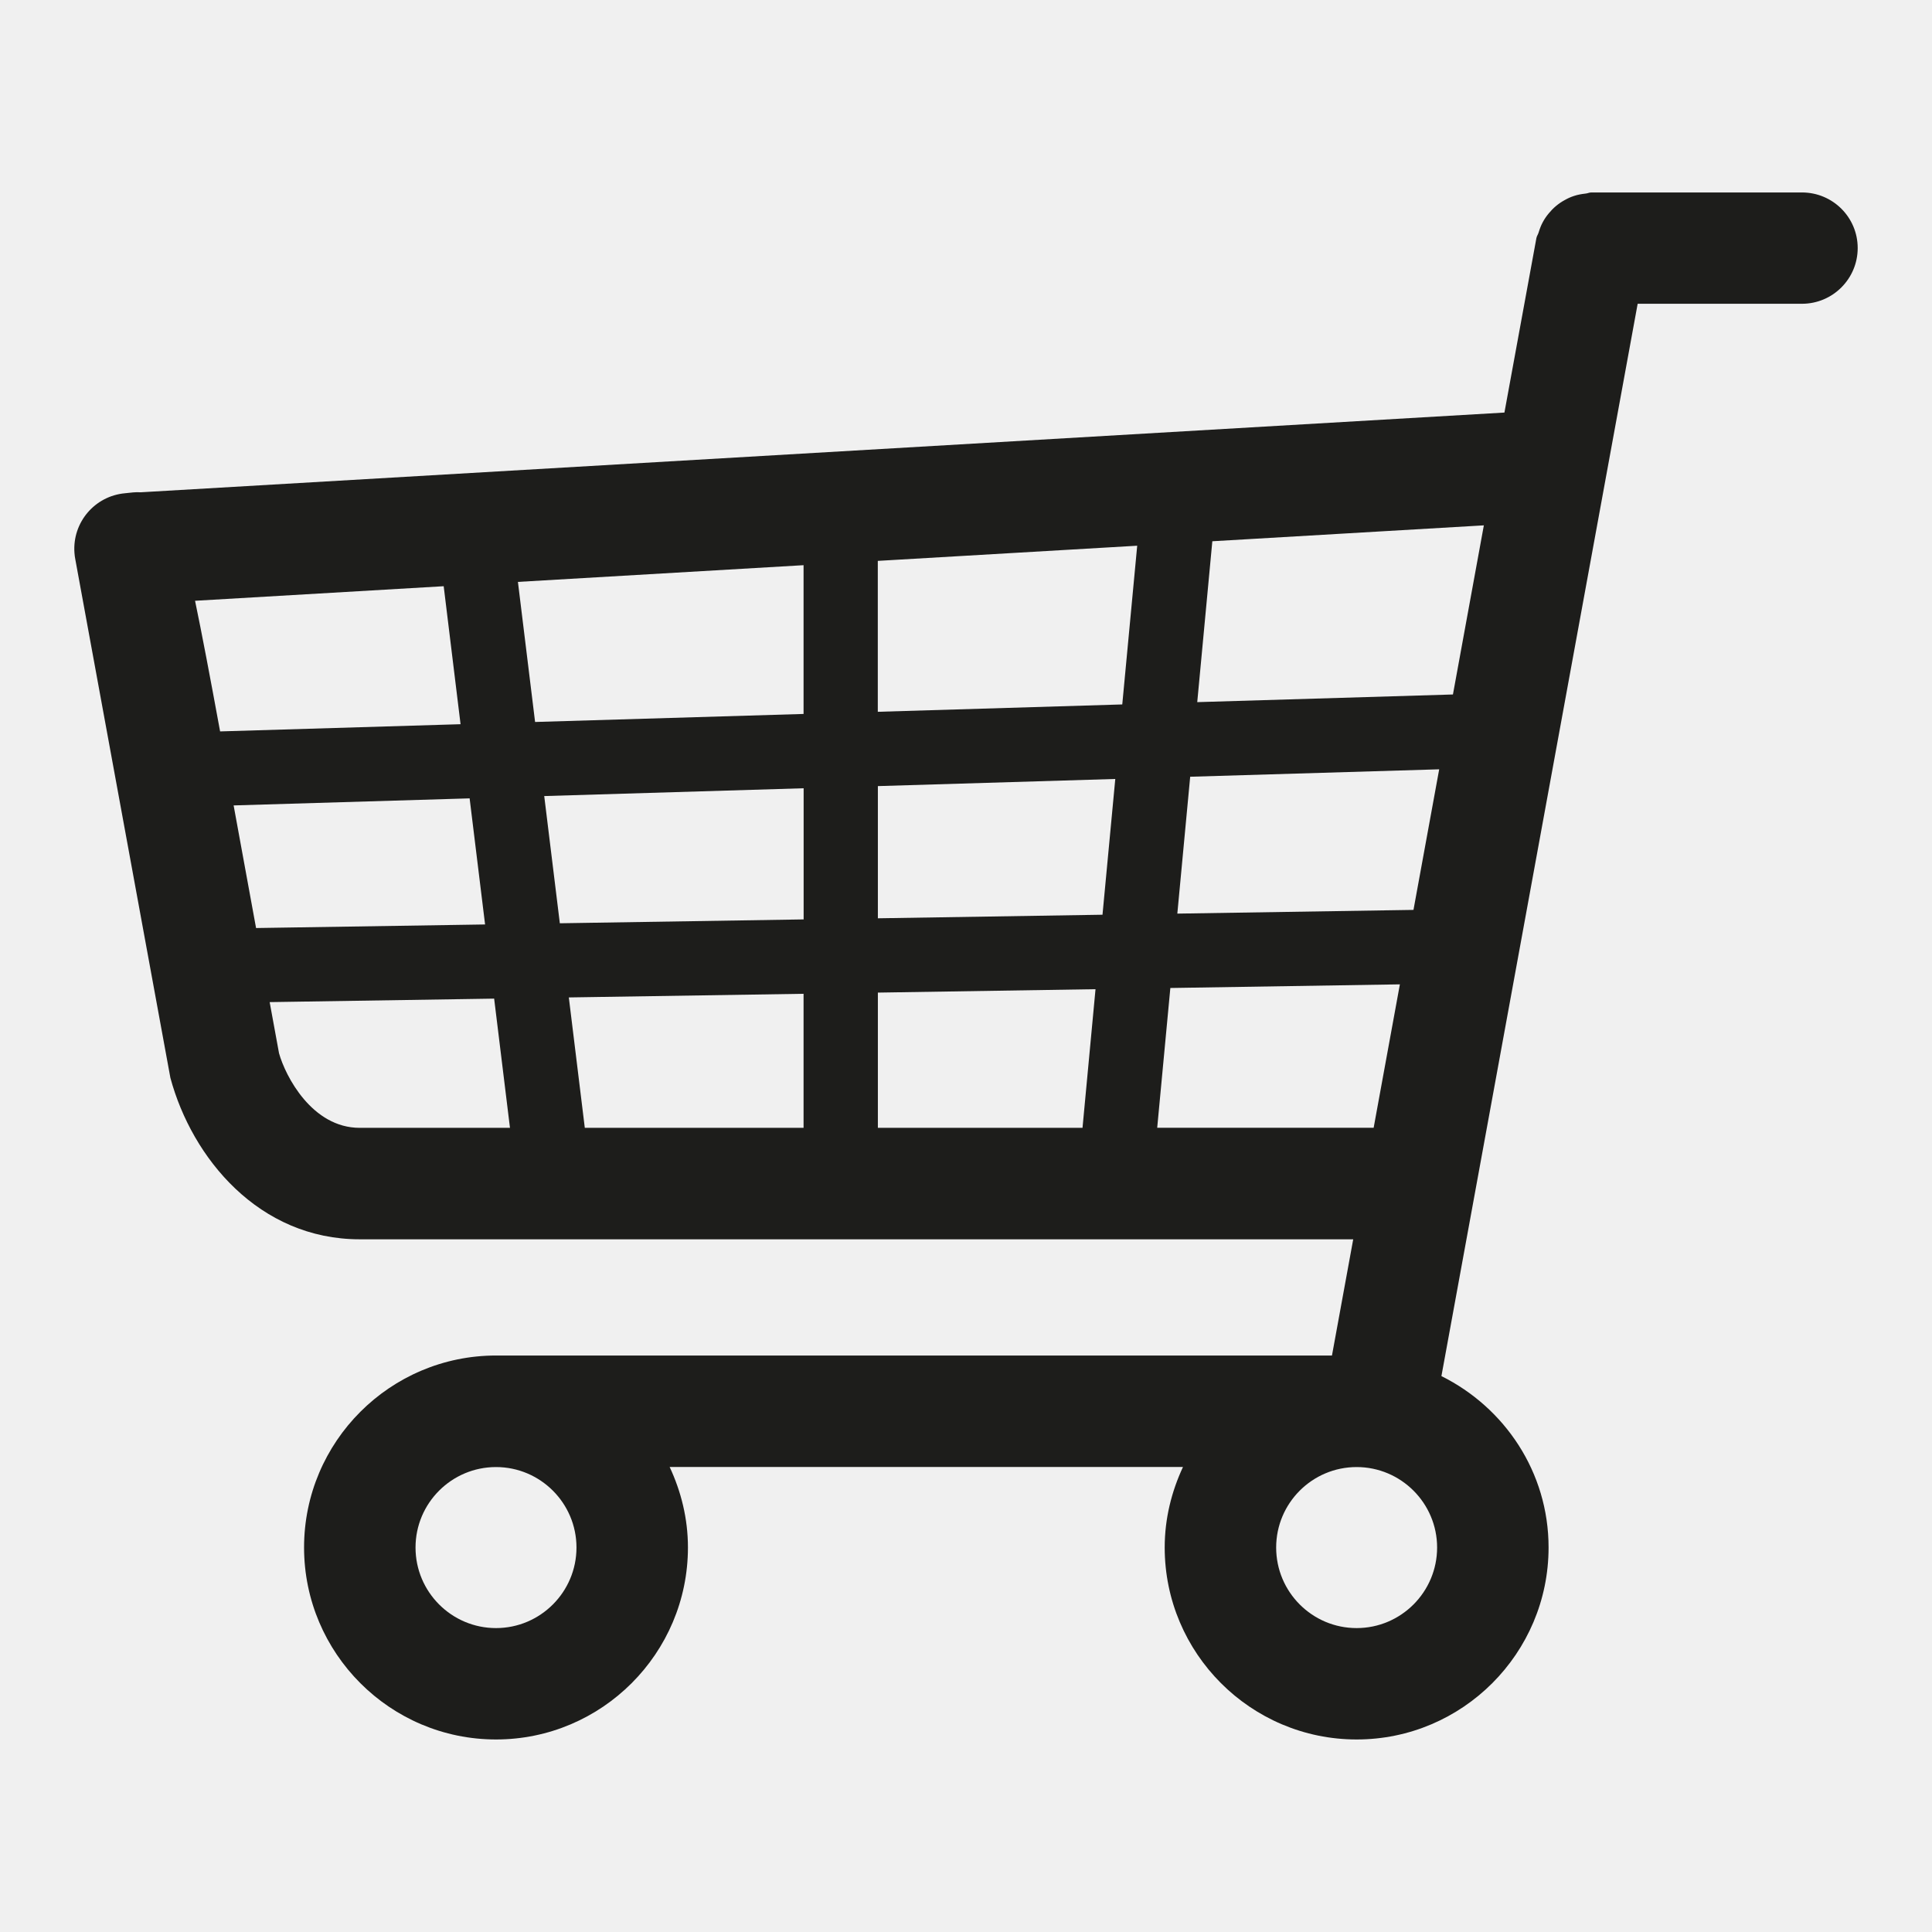
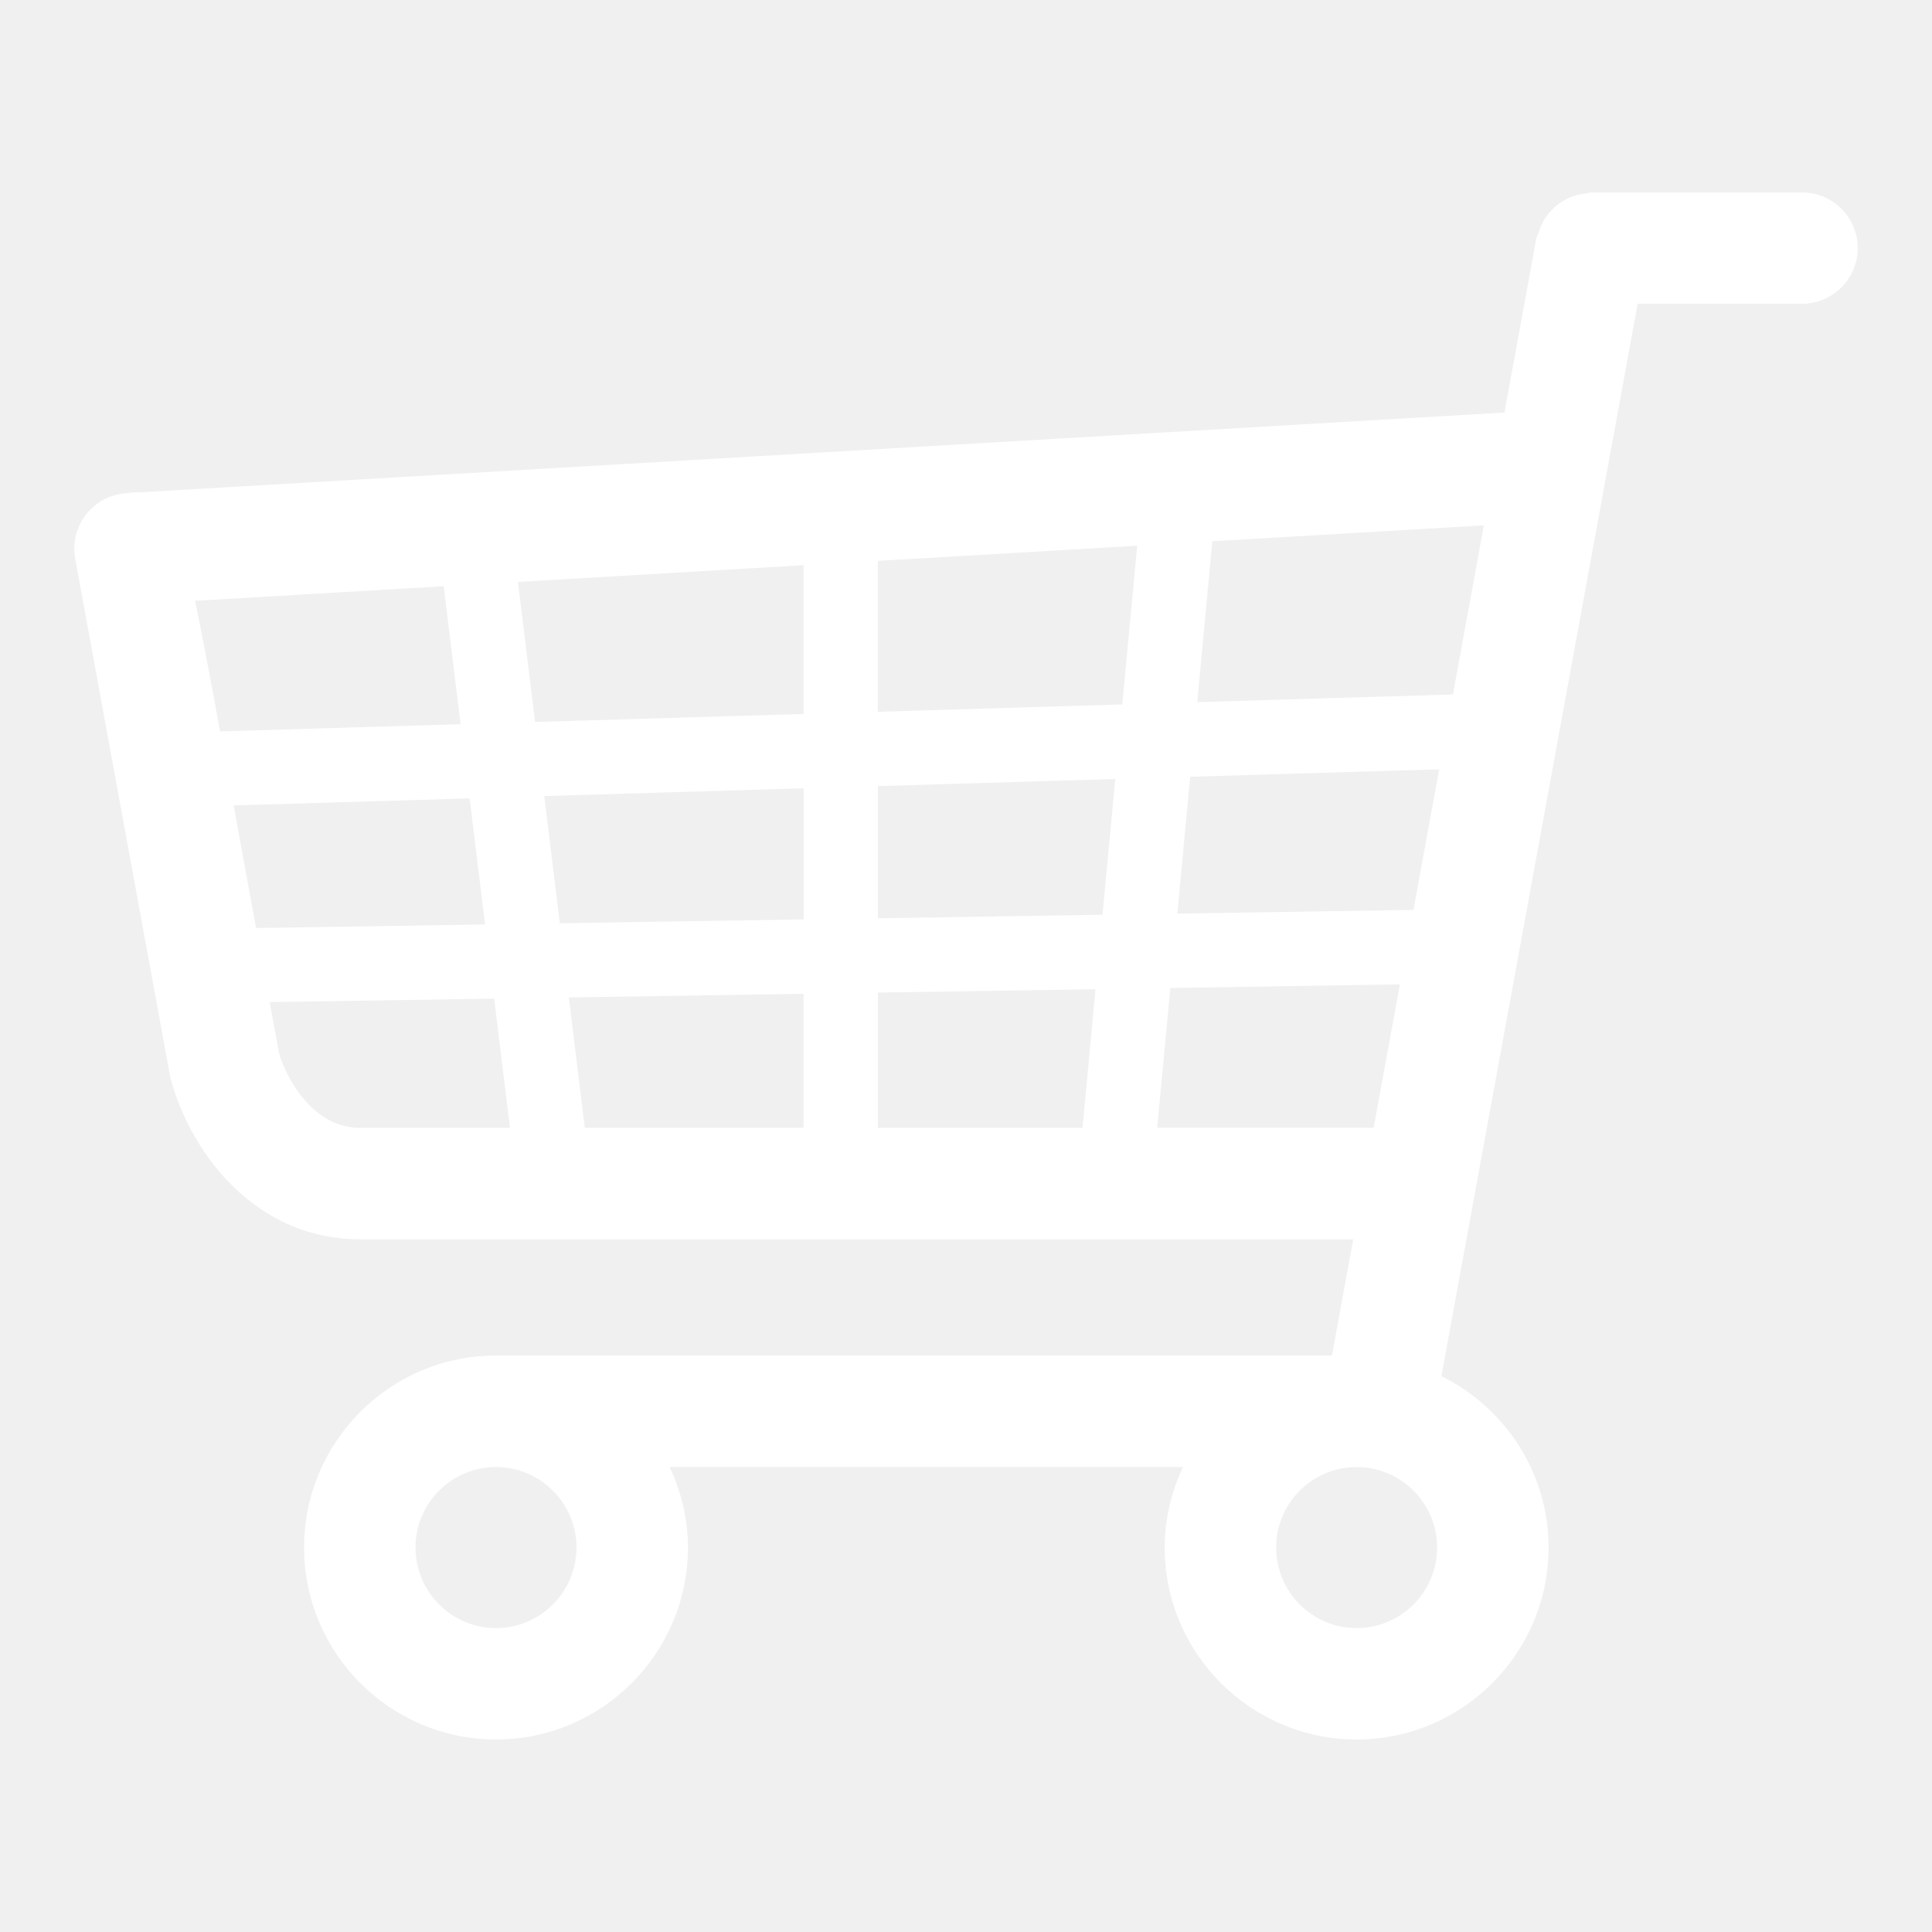
<svg xmlns="http://www.w3.org/2000/svg" enable-background="new 0 0 26 26" id="Слой_1" version="1.1" viewBox="0 0 26 26" xml:space="preserve">
-   <path d="M24.25,2.59h-2.836c-0.027,0-0.05,0.013-0.076,0.015  c-0.054,0.006-0.105,0.015-0.156,0.032c-0.043,0.014-0.081,0.031-0.12,0.053  c-0.045,0.024-0.085,0.051-0.124,0.084c-0.036,0.03-0.066,0.062-0.096,0.098  c-0.031,0.037-0.057,0.075-0.08,0.118c-0.024,0.044-0.041,0.09-0.056,0.139  c-0.008,0.027-0.025,0.048-0.03,0.076l-0.43,2.347L1.893,6.625  C1.823,6.62,1.761,6.63,1.682,6.638C1.274,6.675,0.972,7.032,1.002,7.44  c0.002,0.031,0.006,0.061,0.012,0.09l1.279,6.975  c0.292,1.082,1.193,2.173,2.548,2.173h13.37l-0.286,1.564H6.675  c-1.424,0-2.583,1.159-2.583,2.583c0,1.425,1.159,2.584,2.583,2.584  s2.583-1.159,2.583-2.584c0-0.388-0.092-0.753-0.246-1.083h6.908  c-0.154,0.331-0.246,0.695-0.246,1.083c0,1.425,1.159,2.584,2.583,2.584  s2.583-1.159,2.583-2.584c0-1.013-0.591-1.883-1.442-2.306l2.641-14.431H24.25  c0.414,0,0.75-0.336,0.75-0.75S24.664,2.59,24.25,2.59z M19.022,12.245l-3.178,0.05  l0.173-1.842l3.351-0.1L19.022,12.245z M3.144,10.839l3.176-0.095l0.208,1.697  l-3.082,0.048L3.144,10.839z M7.324,10.713l3.491-0.105v1.765l-3.281,0.052  L7.324,10.713z M10.814,9.608L7.201,9.716l-0.231-1.885l3.844-0.225V9.608z   M11.814,7.548l3.49-0.204l-0.201,2.136l-3.29,0.099V7.548z M10.814,13.374  v1.804H7.87l-0.215-1.755L10.814,13.374z M11.814,13.358l2.929-0.046l-0.175,1.866  h-2.754V13.358z M11.814,12.358v-1.779l3.195-0.096l-0.172,1.827L11.814,12.358z   M19.553,9.346l-3.441,0.103l0.203-2.165l3.654-0.214L19.553,9.346z M5.971,7.889  l0.227,1.857l-3.236,0.097C2.826,9.102,2.717,8.527,2.625,8.085L5.971,7.889z   M3.755,14.174l-0.126-0.688l3.021-0.047l0.213,1.739H4.841  C4.199,15.178,3.841,14.482,3.755,14.174z M15.573,15.178l0.177-1.882l3.089-0.049  l-0.353,1.93H15.573z M7.758,20.826c0,0.598-0.486,1.084-1.083,1.084  s-1.083-0.486-1.083-1.084s0.486-1.083,1.083-1.083S7.758,20.229,7.758,20.826z   M18.257,21.91c-0.598,0-1.083-0.486-1.083-1.084s0.486-1.083,1.083-1.083  s1.083,0.486,1.083,1.083S18.855,21.91,18.257,21.91z" fill="#1D1D1B" />
+   <path d="M24.25,2.59h-2.836c-0.027,0-0.05,0.013-0.076,0.015  c-0.054,0.006-0.105,0.015-0.156,0.032c-0.043,0.014-0.081,0.031-0.12,0.053  c-0.045,0.024-0.085,0.051-0.124,0.084c-0.036,0.03-0.066,0.062-0.096,0.098  c-0.031,0.037-0.057,0.075-0.08,0.118c-0.024,0.044-0.041,0.09-0.056,0.139  c-0.008,0.027-0.025,0.048-0.03,0.076l-0.43,2.347L1.893,6.625  C1.823,6.62,1.761,6.63,1.682,6.638C1.274,6.675,0.972,7.032,1.002,7.44  c0.002,0.031,0.006,0.061,0.012,0.09l1.279,6.975  c0.292,1.082,1.193,2.173,2.548,2.173h13.37l-0.286,1.564H6.675  c-1.424,0-2.583,1.159-2.583,2.583c0,1.425,1.159,2.584,2.583,2.584  s2.583-1.159,2.583-2.584c0-0.388-0.092-0.753-0.246-1.083h6.908  c-0.154,0.331-0.246,0.695-0.246,1.083c0,1.425,1.159,2.584,2.583,2.584  s2.583-1.159,2.583-2.584c0-1.013-0.591-1.883-1.442-2.306l2.641-14.431H24.25  c0.414,0,0.75-0.336,0.75-0.75S24.664,2.59,24.25,2.59z M19.022,12.245l-3.178,0.05  l0.173-1.842l3.351-0.1L19.022,12.245z M3.144,10.839l3.176-0.095l0.208,1.697  l-3.082,0.048L3.144,10.839z M7.324,10.713l3.491-0.105v1.765l-3.281,0.052  L7.324,10.713z M10.814,9.608L7.201,9.716l-0.231-1.885l3.844-0.225V9.608z   M11.814,7.548l3.49-0.204l-0.201,2.136l-3.29,0.099V7.548z M10.814,13.374  v1.804H7.87l-0.215-1.755L10.814,13.374z M11.814,13.358l2.929-0.046l-0.175,1.866  h-2.754V13.358z M11.814,12.358v-1.779l3.195-0.096l-0.172,1.827L11.814,12.358z   M19.553,9.346l-3.441,0.103l0.203-2.165l3.654-0.214L19.553,9.346z M5.971,7.889  l0.227,1.857l-3.236,0.097C2.826,9.102,2.717,8.527,2.625,8.085L5.971,7.889z   M3.755,14.174l-0.126-0.688l3.021-0.047l0.213,1.739H4.841  C4.199,15.178,3.841,14.482,3.755,14.174z M15.573,15.178l0.177-1.882l3.089-0.049  l-0.353,1.93H15.573z M7.758,20.826c0,0.598-0.486,1.084-1.083,1.084  s-1.083-0.486-1.083-1.084s0.486-1.083,1.083-1.083S7.758,20.229,7.758,20.826z   M18.257,21.91c-0.598,0-1.083-0.486-1.083-1.084s0.486-1.083,1.083-1.083  s1.083,0.486,1.083,1.083S18.855,21.91,18.257,21.91z" fill="#FFFFFF" />
</svg>
